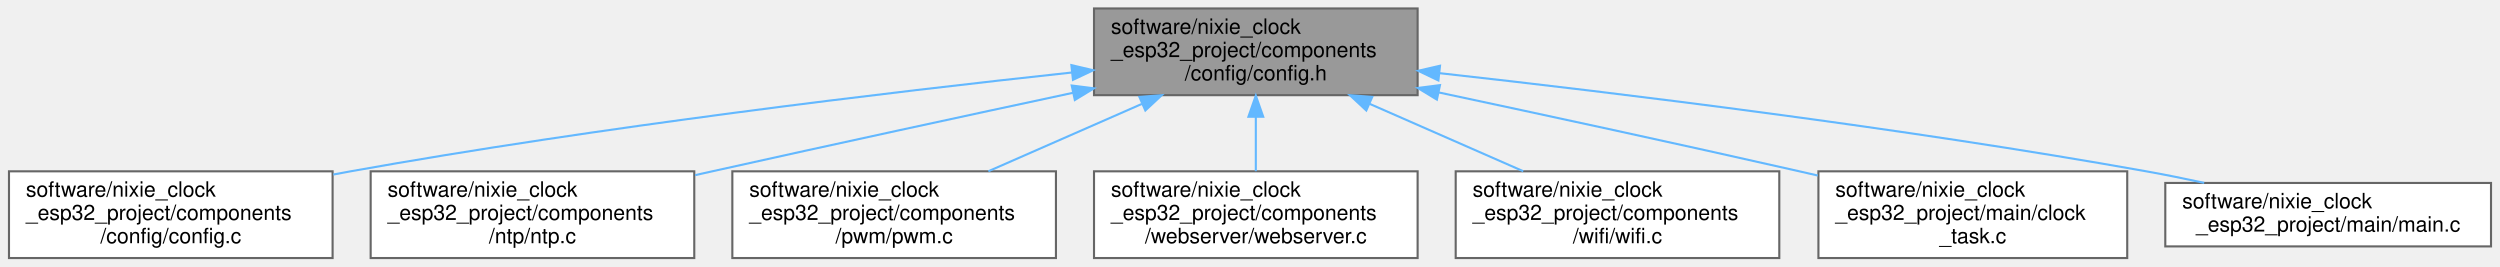
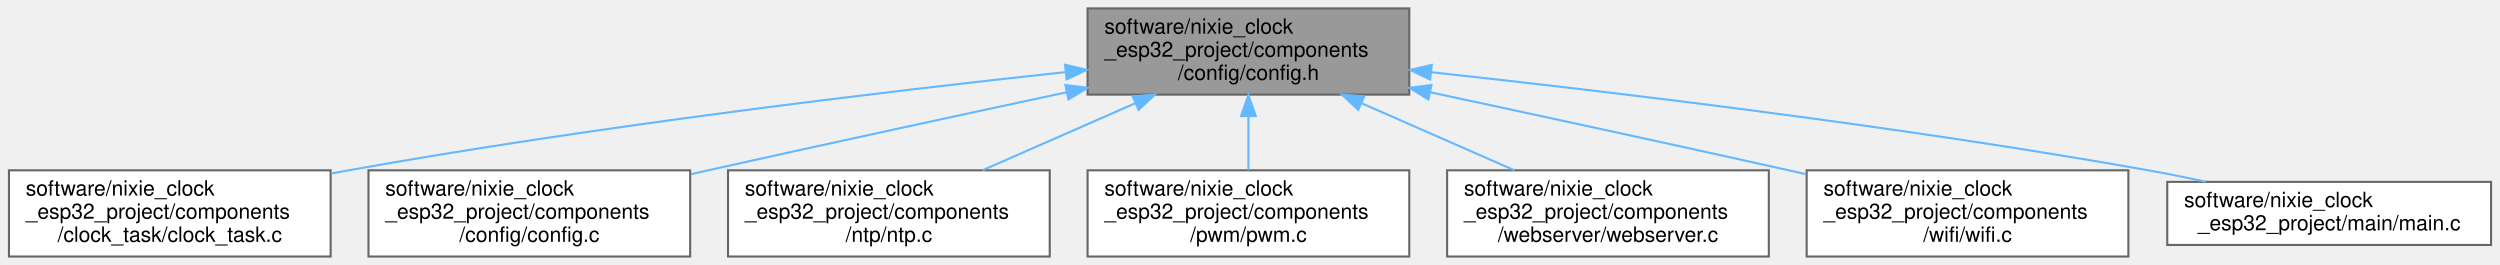
- <svg xmlns="http://www.w3.org/2000/svg" xmlns:xlink="http://www.w3.org/1999/xlink" width="1182pt" height="126pt" viewBox="0.00 0.00 1181.50 126.00">
+ <svg xmlns="http://www.w3.org/2000/svg" xmlns:xlink="http://www.w3.org/1999/xlink" width="1189pt" height="126pt" viewBox="0.00 0.00 1188.50 126.00">
  <g id="graph0" class="graph" transform="scale(1 1) rotate(0) translate(4 122)">
    <g id="Node000001" class="node">
      <g id="a_Node000001">
        <a xlink:title=" ">
          <polygon fill="#999999" stroke="#666666" points="666,-118 513,-118 513,-77 666,-77 666,-118" />
          <text text-anchor="start" x="521" y="-106" font-family="Helvetica,sans-Serif" font-size="10.00">software/nixie_clock</text>
          <text text-anchor="start" x="521" y="-95" font-family="Helvetica,sans-Serif" font-size="10.00">_esp32_project/components</text>
          <text text-anchor="middle" x="589.5" y="-84" font-family="Helvetica,sans-Serif" font-size="10.00">/config/config.h</text>
        </a>
      </g>
    </g>
    <g id="Node000002" class="node">
      <g id="a_Node000002">
-         <a xlink:href="config_8c.html" target="_top" xlink:title=" ">
+         <a xlink:href="clock__task_8c.html" target="_top" xlink:title=" ">
          <polygon fill="white" stroke="#666666" points="153,-41 0,-41 0,0 153,0 153,-41" />
          <text text-anchor="start" x="8" y="-29" font-family="Helvetica,sans-Serif" font-size="10.00">software/nixie_clock</text>
          <text text-anchor="start" x="8" y="-18" font-family="Helvetica,sans-Serif" font-size="10.00">_esp32_project/components</text>
-           <text text-anchor="middle" x="76.5" y="-7" font-family="Helvetica,sans-Serif" font-size="10.00">/config/config.c</text>
+           <text text-anchor="middle" x="76.5" y="-7" font-family="Helvetica,sans-Serif" font-size="10.00">/clock_task/clock_task.c</text>
        </a>
      </g>
    </g>
    <g id="edge1_Node000001_Node000002" class="edge">
      <g id="a_edge1_Node000001_Node000002">
        <a xlink:title=" ">
          <path fill="none" stroke="#63b8ff" d="M502.55,-87.72C415.81,-78.37 278.91,-62.03 161.5,-41 158.82,-40.52 156.09,-40.01 153.34,-39.48" />
          <polygon fill="#63b8ff" stroke="#63b8ff" points="502.3,-91.21 512.62,-88.79 503.05,-84.25 502.3,-91.21" />
        </a>
      </g>
    </g>
    <g id="Node000003" class="node">
      <g id="a_Node000003">
-         <a xlink:href="ntp_8c.html" target="_top" xlink:title=" ">
+         <a xlink:href="config_8c.html" target="_top" xlink:title=" ">
          <polygon fill="white" stroke="#666666" points="324,-41 171,-41 171,0 324,0 324,-41" />
          <text text-anchor="start" x="179" y="-29" font-family="Helvetica,sans-Serif" font-size="10.00">software/nixie_clock</text>
          <text text-anchor="start" x="179" y="-18" font-family="Helvetica,sans-Serif" font-size="10.00">_esp32_project/components</text>
-           <text text-anchor="middle" x="247.5" y="-7" font-family="Helvetica,sans-Serif" font-size="10.00">/ntp/ntp.c</text>
+           <text text-anchor="middle" x="247.5" y="-7" font-family="Helvetica,sans-Serif" font-size="10.00">/config/config.c</text>
        </a>
      </g>
    </g>
    <g id="edge2_Node000001_Node000003" class="edge">
      <g id="a_edge2_Node000001_Node000003">
        <a xlink:title=" ">
          <path fill="none" stroke="#63b8ff" d="M503.19,-78.15C453.28,-67.47 389.31,-53.65 332.5,-41 329.84,-40.41 327.13,-39.8 324.4,-39.19" />
          <polygon fill="#63b8ff" stroke="#63b8ff" points="502.46,-81.57 512.97,-80.24 503.93,-74.73 502.46,-81.57" />
        </a>
      </g>
    </g>
    <g id="Node000004" class="node">
      <g id="a_Node000004">
-         <a xlink:href="pwm_8c.html" target="_top" xlink:title=" ">
+         <a xlink:href="ntp_8c.html" target="_top" xlink:title=" ">
          <polygon fill="white" stroke="#666666" points="495,-41 342,-41 342,0 495,0 495,-41" />
          <text text-anchor="start" x="350" y="-29" font-family="Helvetica,sans-Serif" font-size="10.00">software/nixie_clock</text>
          <text text-anchor="start" x="350" y="-18" font-family="Helvetica,sans-Serif" font-size="10.00">_esp32_project/components</text>
-           <text text-anchor="middle" x="418.5" y="-7" font-family="Helvetica,sans-Serif" font-size="10.00">/pwm/pwm.c</text>
+           <text text-anchor="middle" x="418.5" y="-7" font-family="Helvetica,sans-Serif" font-size="10.00">/ntp/ntp.c</text>
        </a>
      </g>
    </g>
    <g id="edge3_Node000001_Node000004" class="edge">
      <g id="a_edge3_Node000001_Node000004">
        <a xlink:title=" ">
          <path fill="none" stroke="#63b8ff" d="M535.6,-72.86C512.25,-62.62 485.25,-50.77 463.06,-41.04" />
          <polygon fill="#63b8ff" stroke="#63b8ff" points="534.45,-76.18 545.02,-76.99 537.27,-69.77 534.45,-76.18" />
        </a>
      </g>
    </g>
    <g id="Node000005" class="node">
      <g id="a_Node000005">
-         <a xlink:href="webserver_8c.html" target="_top" xlink:title=" ">
+         <a xlink:href="pwm_8c.html" target="_top" xlink:title=" ">
          <polygon fill="white" stroke="#666666" points="666,-41 513,-41 513,0 666,0 666,-41" />
          <text text-anchor="start" x="521" y="-29" font-family="Helvetica,sans-Serif" font-size="10.00">software/nixie_clock</text>
          <text text-anchor="start" x="521" y="-18" font-family="Helvetica,sans-Serif" font-size="10.00">_esp32_project/components</text>
-           <text text-anchor="middle" x="589.5" y="-7" font-family="Helvetica,sans-Serif" font-size="10.00">/webserver/webserver.c</text>
+           <text text-anchor="middle" x="589.5" y="-7" font-family="Helvetica,sans-Serif" font-size="10.00">/pwm/pwm.c</text>
        </a>
      </g>
    </g>
    <g id="edge4_Node000001_Node000005" class="edge">
      <g id="a_edge4_Node000001_Node000005">
        <a xlink:title=" ">
          <path fill="none" stroke="#63b8ff" d="M589.5,-66.69C589.5,-58.08 589.5,-48.9 589.5,-41.07" />
          <polygon fill="#63b8ff" stroke="#63b8ff" points="586,-66.79 589.5,-76.79 593,-66.79 586,-66.79" />
        </a>
      </g>
    </g>
    <g id="Node000006" class="node">
      <g id="a_Node000006">
-         <a xlink:href="wifi_8c.html" target="_top" xlink:title=" ">
+         <a xlink:href="webserver_8c.html" target="_top" xlink:title=" ">
          <polygon fill="white" stroke="#666666" points="837,-41 684,-41 684,0 837,0 837,-41" />
          <text text-anchor="start" x="692" y="-29" font-family="Helvetica,sans-Serif" font-size="10.00">software/nixie_clock</text>
          <text text-anchor="start" x="692" y="-18" font-family="Helvetica,sans-Serif" font-size="10.00">_esp32_project/components</text>
-           <text text-anchor="middle" x="760.5" y="-7" font-family="Helvetica,sans-Serif" font-size="10.00">/wifi/wifi.c</text>
+           <text text-anchor="middle" x="760.5" y="-7" font-family="Helvetica,sans-Serif" font-size="10.00">/webserver/webserver.c</text>
        </a>
      </g>
    </g>
    <g id="edge5_Node000001_Node000006" class="edge">
      <g id="a_edge5_Node000001_Node000006">
        <a xlink:title=" ">
          <path fill="none" stroke="#63b8ff" d="M643.4,-72.86C666.75,-62.62 693.75,-50.77 715.94,-41.04" />
          <polygon fill="#63b8ff" stroke="#63b8ff" points="641.73,-69.77 633.98,-76.99 644.55,-76.18 641.73,-69.77" />
        </a>
      </g>
    </g>
    <g id="Node000007" class="node">
      <g id="a_Node000007">
-         <a xlink:href="clock__task_8c.html" target="_top" xlink:title=" ">
-           <polygon fill="white" stroke="#666666" points="1001.5,-41 855.5,-41 855.5,0 1001.5,0 1001.5,-41" />
-           <text text-anchor="start" x="863.5" y="-29" font-family="Helvetica,sans-Serif" font-size="10.00">software/nixie_clock</text>
-           <text text-anchor="start" x="863.5" y="-18" font-family="Helvetica,sans-Serif" font-size="10.00">_esp32_project/main/clock</text>
-           <text text-anchor="middle" x="928.5" y="-7" font-family="Helvetica,sans-Serif" font-size="10.00">_task.c</text>
+         <a xlink:href="wifi_8c.html" target="_top" xlink:title=" ">
+           <polygon fill="white" stroke="#666666" points="1008,-41 855,-41 855,0 1008,0 1008,-41" />
+           <text text-anchor="start" x="863" y="-29" font-family="Helvetica,sans-Serif" font-size="10.00">software/nixie_clock</text>
+           <text text-anchor="start" x="863" y="-18" font-family="Helvetica,sans-Serif" font-size="10.00">_esp32_project/components</text>
+           <text text-anchor="middle" x="931.5" y="-7" font-family="Helvetica,sans-Serif" font-size="10.00">/wifi/wifi.c</text>
        </a>
      </g>
    </g>
    <g id="edge6_Node000001_Node000007" class="edge">
      <g id="a_edge6_Node000001_Node000007">
        <a xlink:title=" ">
-           <path fill="none" stroke="#63b8ff" d="M675.85,-78.32C725.77,-67.69 789.74,-53.88 846.5,-41 849.35,-40.35 852.26,-39.69 855.2,-39.01" />
-           <polygon fill="#63b8ff" stroke="#63b8ff" points="675.11,-74.9 666.06,-80.4 676.57,-81.75 675.11,-74.9" />
+           <path fill="none" stroke="#63b8ff" d="M675.81,-78.15C725.72,-67.47 789.69,-53.65 846.5,-41 849.16,-40.41 851.87,-39.8 854.6,-39.19" />
+           <polygon fill="#63b8ff" stroke="#63b8ff" points="675.07,-74.73 666.03,-80.24 676.54,-81.57 675.07,-74.73" />
        </a>
      </g>
    </g>
    <g id="Node000008" class="node">
      <g id="a_Node000008">
        <a xlink:href="main_8c.html" target="_top" xlink:title=" ">
-           <polygon fill="white" stroke="#666666" points="1173.5,-35.5 1019.5,-35.5 1019.5,-5.5 1173.5,-5.5 1173.5,-35.5" />
-           <text text-anchor="start" x="1027.5" y="-23.5" font-family="Helvetica,sans-Serif" font-size="10.00">software/nixie_clock</text>
-           <text text-anchor="middle" x="1096.5" y="-12.5" font-family="Helvetica,sans-Serif" font-size="10.00">_esp32_project/main/main.c</text>
+           <polygon fill="white" stroke="#666666" points="1180.5,-35.5 1026.5,-35.5 1026.5,-5.5 1180.5,-5.5 1180.5,-35.5" />
+           <text text-anchor="start" x="1034.5" y="-23.5" font-family="Helvetica,sans-Serif" font-size="10.00">software/nixie_clock</text>
+           <text text-anchor="middle" x="1103.5" y="-12.5" font-family="Helvetica,sans-Serif" font-size="10.00">_esp32_project/main/main.c</text>
        </a>
      </g>
    </g>
    <g id="edge7_Node000001_Node000008" class="edge">
      <g id="a_edge7_Node000001_Node000008">
        <a xlink:title=" ">
-           <path fill="none" stroke="#63b8ff" d="M676.43,-87.4C761.81,-77.91 895.61,-61.55 1010.5,-41 1019.39,-39.41 1028.75,-37.52 1037.89,-35.54" />
-           <polygon fill="#63b8ff" stroke="#63b8ff" points="675.82,-83.95 666.26,-88.53 676.59,-90.91 675.82,-83.95" />
+           <path fill="none" stroke="#63b8ff" d="M676.44,-87.65C763.17,-78.25 900.06,-61.88 1017.5,-41 1026.39,-39.42 1035.76,-37.53 1044.9,-35.56" />
+           <polygon fill="#63b8ff" stroke="#63b8ff" points="675.94,-84.18 666.37,-88.73 676.69,-91.14 675.94,-84.18" />
        </a>
      </g>
    </g>
  </g>
</svg>
